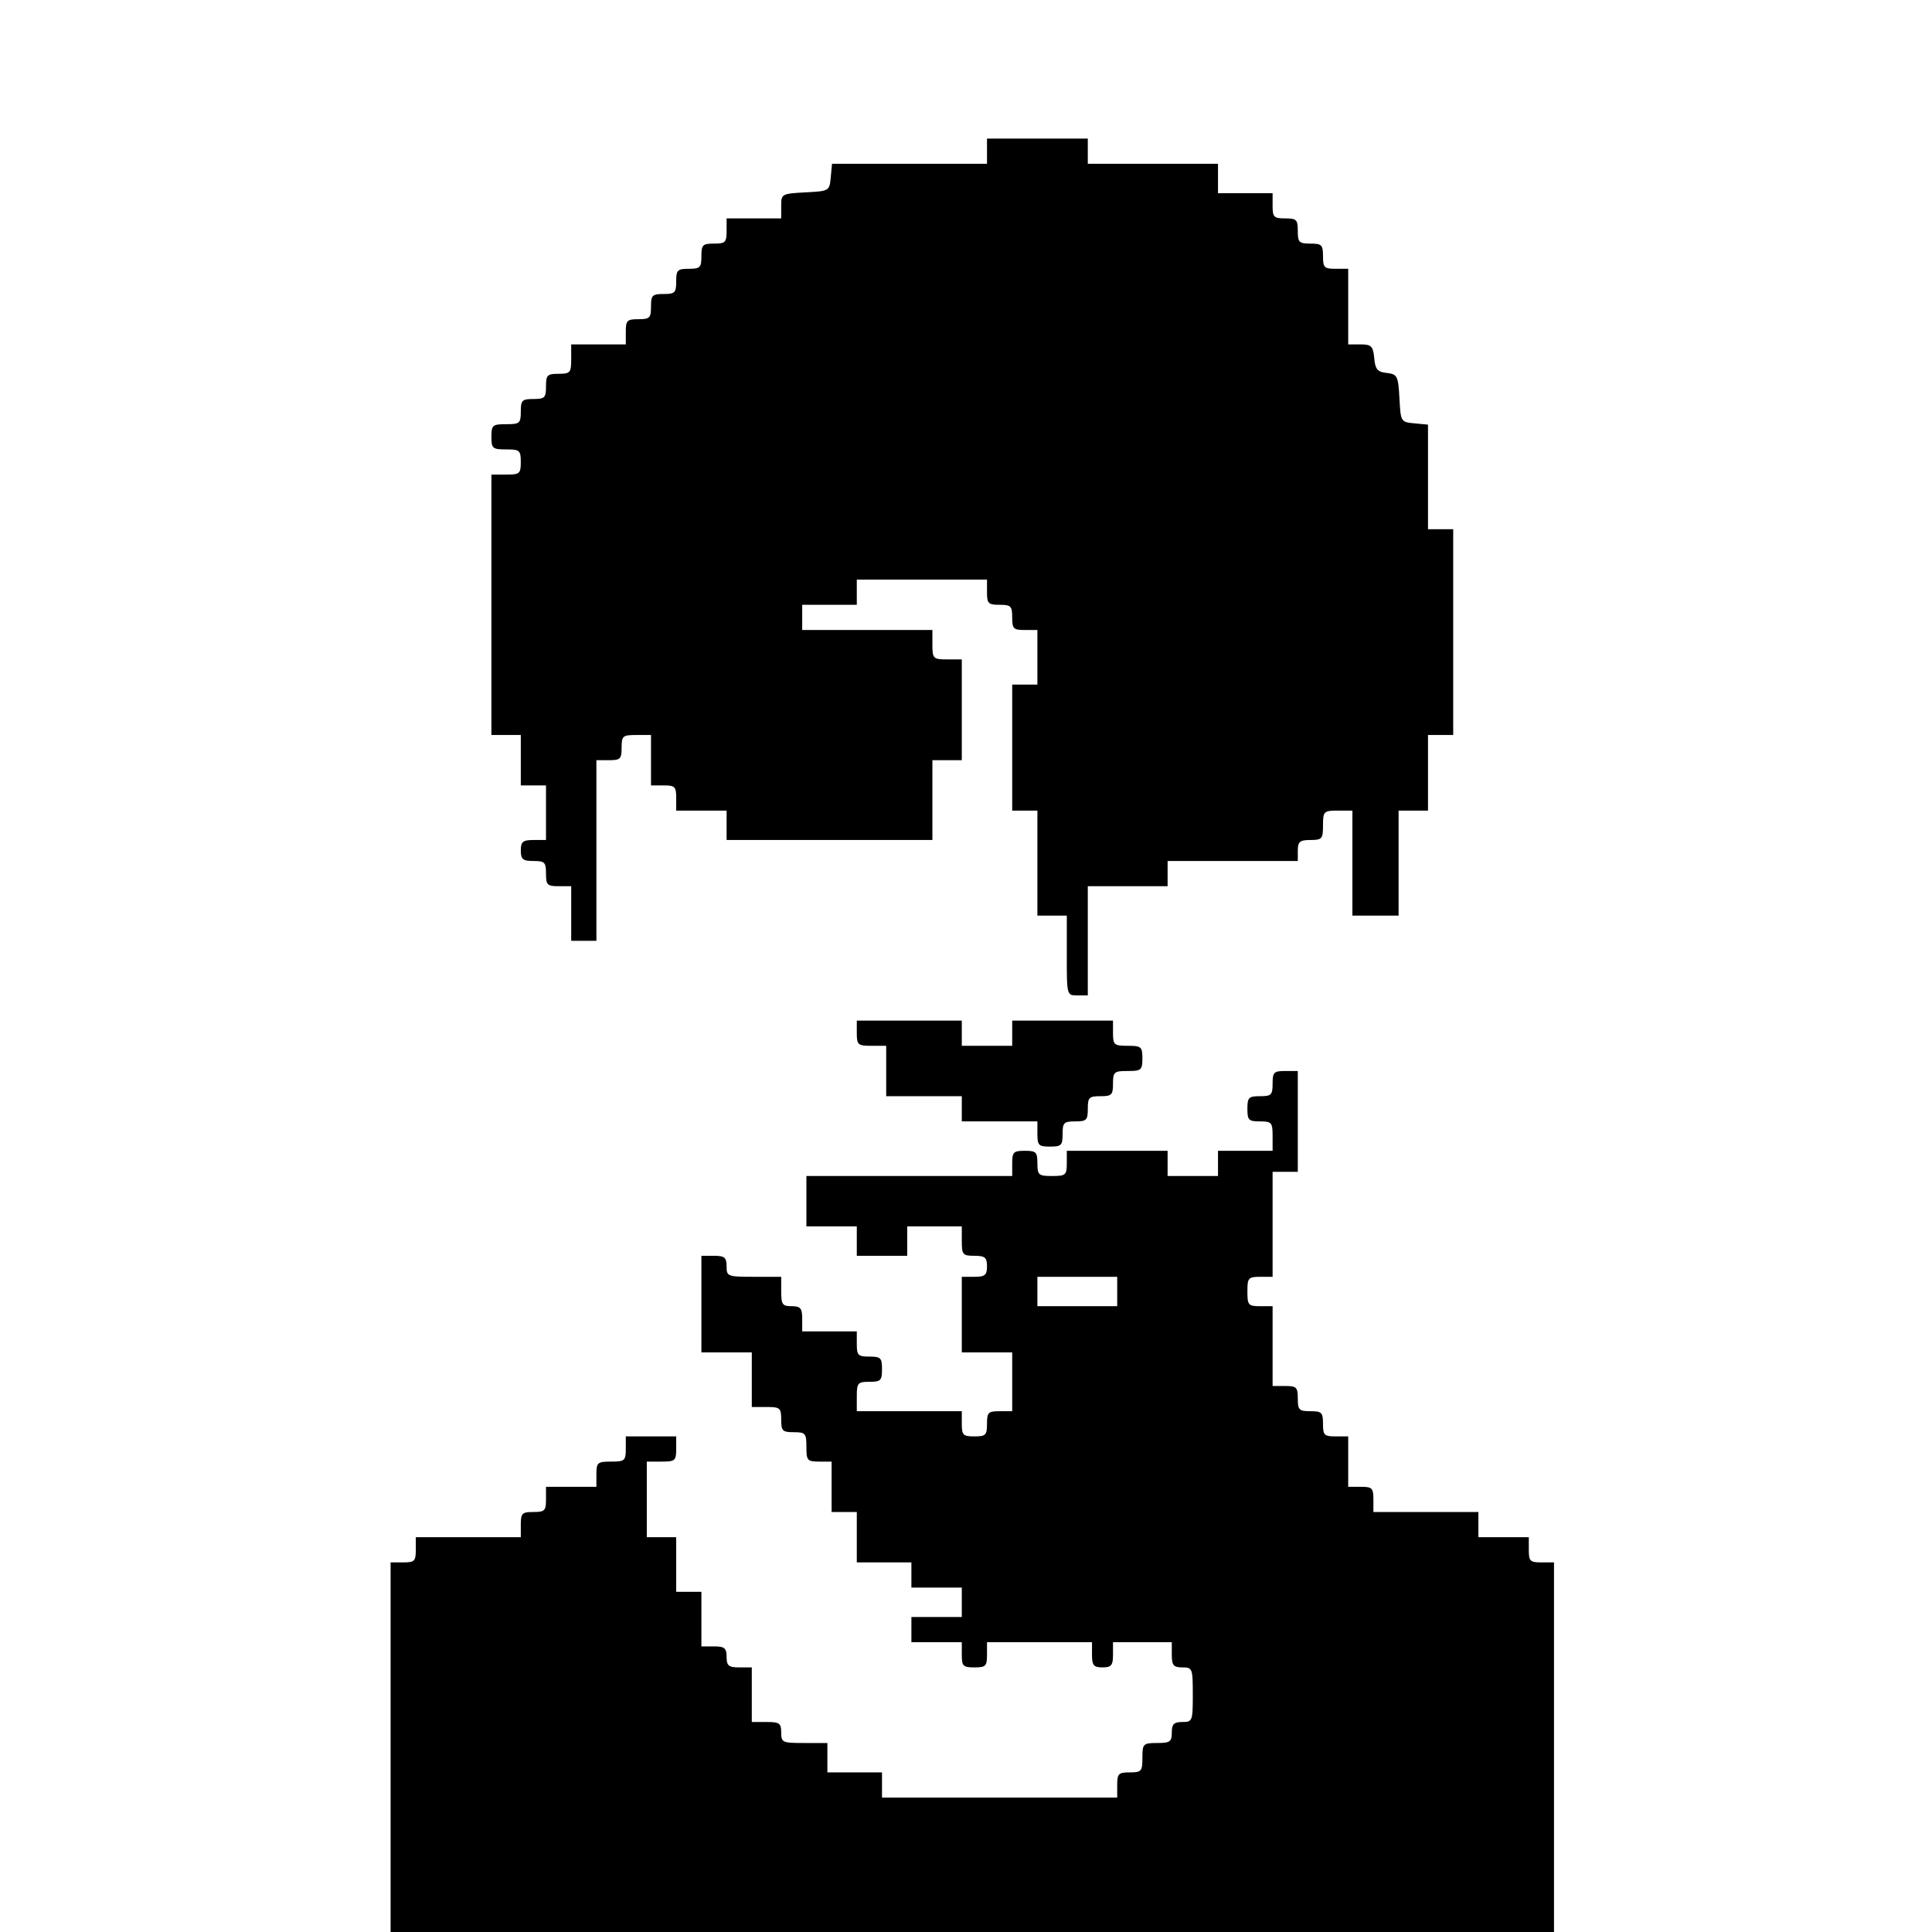
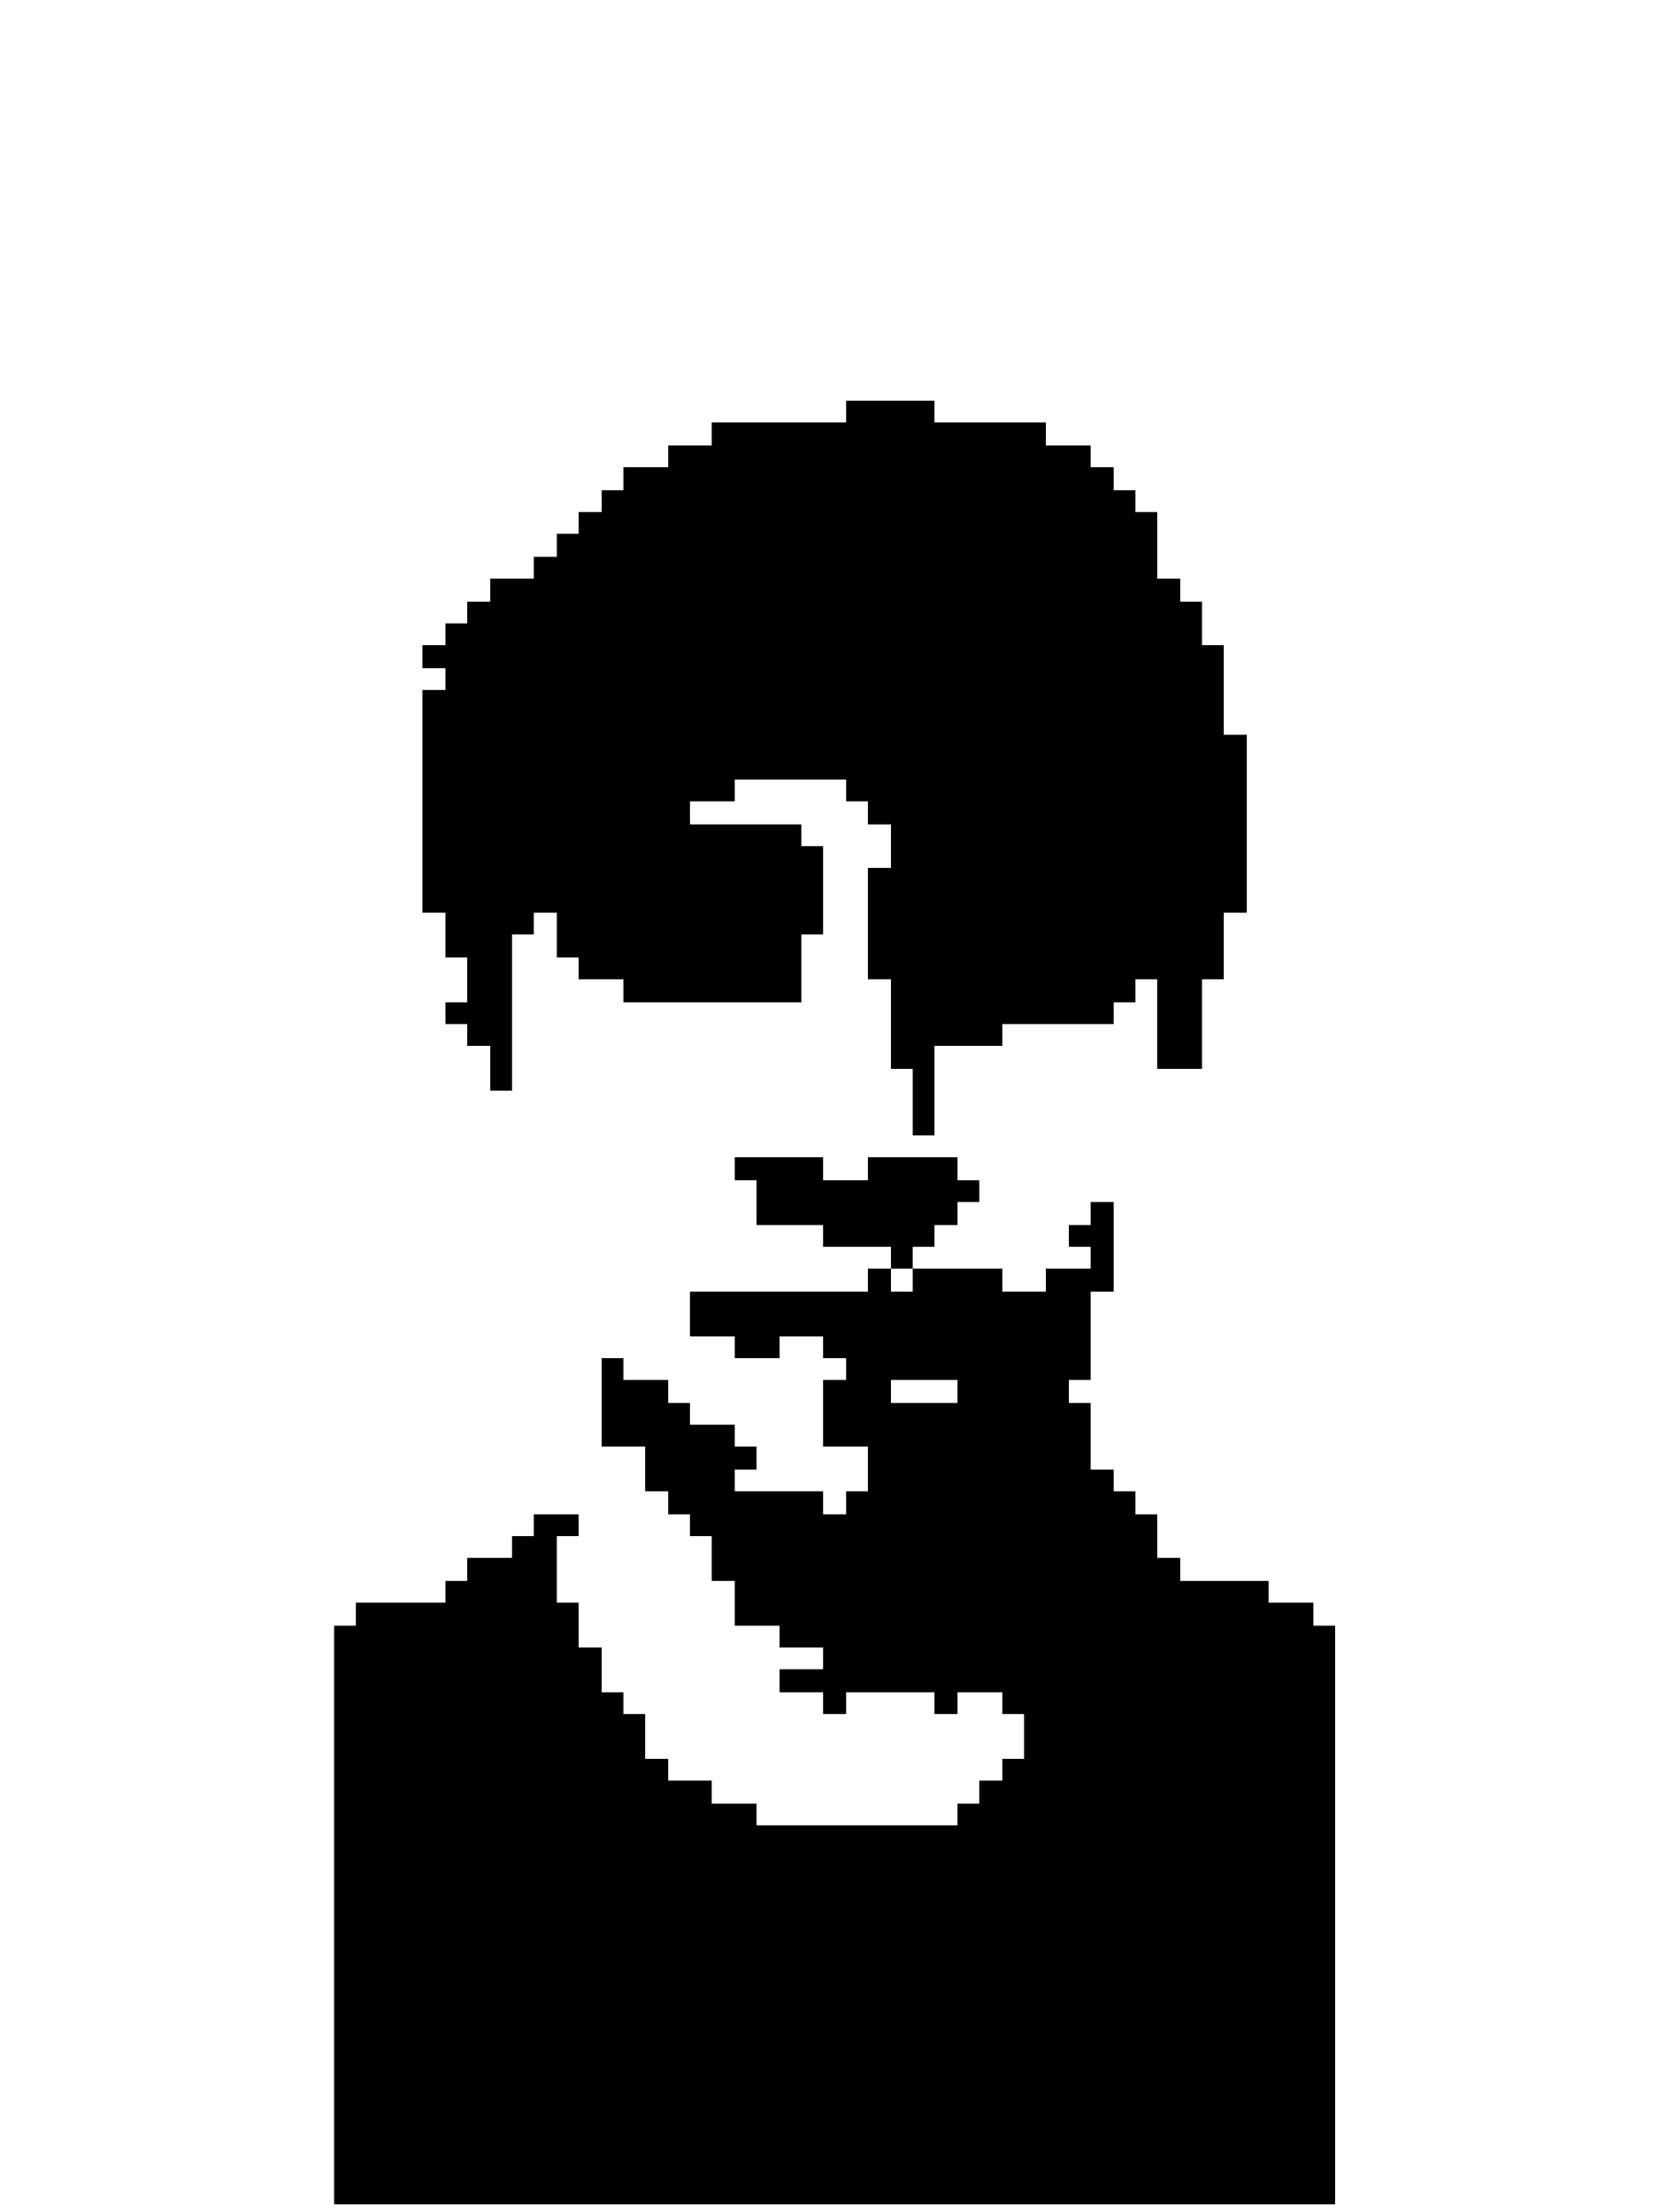
- <svg xmlns="http://www.w3.org/2000/svg" version="1.0" width="460pt" height="460pt" viewBox="0 0 460 460" preserveAspectRatio="xMidYMid meet">
-   <g transform="translate(0,460) scale(0.1,-0.1)" fill="#000000" stroke="none">
-     <path d="M2350 4240 l0 -30 -184 0 -185 0 -3 -32 c-3 -33 -4 -33 -60 -36 -57 -3 -58 -4 -58 -32 l0 -30 -65 0 -65 0 0 -30 c0 -27 -3 -30 -30 -30 -27 0 -30 -3 -30 -30 0 -27 -3 -30 -30 -30 -27 0 -30 -3 -30 -30 0 -27 -3 -30 -30 -30 -27 0 -30 -3 -30 -30 0 -27 -3 -30 -30 -30 -27 0 -30 -3 -30 -30 l0 -30 -65 0 -65 0 0 -35 c0 -32 -2 -35 -30 -35 -27 0 -30 -3 -30 -30 0 -27 -3 -30 -30 -30 -27 0 -30 -3 -30 -30 0 -28 -3 -30 -35 -30 -32 0 -35 -2 -35 -30 0 -28 3 -30 35 -30 32 0 35 -2 35 -30 0 -28 -3 -30 -35 -30 l-35 0 0 -310 0 -310 35 0 35 0 0 -60 0 -60 30 0 30 0 0 -65 0 -65 -30 0 c-25 0 -30 -4 -30 -25 0 -21 5 -25 30 -25 27 0 30 -3 30 -30 0 -27 3 -30 30 -30 l30 0 0 -65 0 -65 30 0 30 0 0 215 0 215 30 0 c27 0 30 3 30 30 0 28 3 30 35 30 l35 0 0 -60 0 -60 30 0 c27 0 30 -3 30 -30 l0 -30 60 0 60 0 0 -35 0 -35 245 0 245 0 0 95 0 95 35 0 35 0 0 120 0 120 -35 0 c-33 0 -35 2 -35 35 l0 35 -155 0 -155 0 0 30 0 30 65 0 65 0 0 30 0 30 155 0 155 0 0 -30 c0 -27 3 -30 30 -30 27 0 30 -3 30 -30 0 -27 3 -30 30 -30 l30 0 0 -65 0 -65 -30 0 -30 0 0 -150 0 -150 30 0 30 0 0 -125 0 -125 35 0 35 0 0 -95 c0 -95 0 -95 25 -95 l25 0 0 130 0 130 95 0 95 0 0 30 0 30 155 0 155 0 0 25 c0 21 5 25 30 25 28 0 30 3 30 35 0 33 2 35 35 35 l35 0 0 -125 0 -125 55 0 55 0 0 125 0 125 35 0 35 0 0 90 0 90 30 0 30 0 0 245 0 245 -30 0 -30 0 0 124 0 125 -32 3 c-33 3 -33 4 -36 60 -3 53 -5 57 -30 60 -22 2 -28 9 -30 36 -3 28 -7 32 -33 32 l-29 0 0 90 0 90 -30 0 c-27 0 -30 3 -30 30 0 27 -3 30 -30 30 -27 0 -30 3 -30 30 0 27 -3 30 -30 30 -27 0 -30 3 -30 30 l0 30 -65 0 -65 0 0 35 0 35 -155 0 -155 0 0 30 0 30 -120 0 -120 0 0 -30z" />
-     <path d="M2040 2140 c0 -28 3 -30 35 -30 l35 0 0 -60 0 -60 90 0 90 0 0 -30 0 -30 90 0 90 0 0 -30 c0 -27 3 -30 30 -30 27 0 30 3 30 30 0 27 3 30 30 30 27 0 30 3 30 30 0 27 3 30 30 30 27 0 30 3 30 30 0 28 3 30 35 30 32 0 35 2 35 30 0 28 -3 30 -35 30 -32 0 -35 2 -35 30 l0 30 -120 0 -120 0 0 -30 0 -30 -60 0 -60 0 0 30 0 30 -125 0 -125 0 0 -30z" />
-     <path d="M3030 2020 c0 -27 -3 -30 -30 -30 -27 0 -30 -3 -30 -30 0 -27 3 -30 30 -30 28 0 30 -3 30 -35 l0 -35 -65 0 -65 0 0 -30 0 -30 -60 0 -60 0 0 30 0 30 -120 0 -120 0 0 -30 c0 -28 -3 -30 -35 -30 -32 0 -35 2 -35 30 0 27 -3 30 -30 30 -27 0 -30 -3 -30 -30 l0 -30 -245 0 -245 0 0 -60 0 -60 60 0 60 0 0 -35 0 -35 60 0 60 0 0 35 0 35 65 0 65 0 0 -35 c0 -32 2 -35 30 -35 25 0 30 -4 30 -25 0 -21 -5 -25 -30 -25 l-30 0 0 -90 0 -90 60 0 60 0 0 -70 0 -70 -30 0 c-27 0 -30 -3 -30 -30 0 -27 -3 -30 -30 -30 -27 0 -30 3 -30 30 l0 30 -125 0 -125 0 0 35 c0 32 2 35 30 35 27 0 30 3 30 30 0 27 -3 30 -30 30 -27 0 -30 3 -30 30 l0 30 -65 0 -65 0 0 30 c0 25 -4 30 -25 30 -22 0 -25 4 -25 35 l0 35 -65 0 c-63 0 -65 1 -65 25 0 21 -5 25 -30 25 l-30 0 0 -115 0 -115 60 0 60 0 0 -65 0 -65 35 0 c32 0 35 -2 35 -30 0 -27 3 -30 30 -30 28 0 30 -3 30 -35 0 -32 2 -35 30 -35 l30 0 0 -60 0 -60 30 0 30 0 0 -60 0 -60 65 0 65 0 0 -30 0 -30 60 0 60 0 0 -35 0 -35 -60 0 -60 0 0 -30 0 -30 60 0 60 0 0 -30 c0 -27 3 -30 30 -30 27 0 30 3 30 30 l0 30 125 0 125 0 0 -30 c0 -25 4 -30 25 -30 21 0 25 5 25 30 l0 30 70 0 70 0 0 -30 c0 -25 4 -30 25 -30 24 0 25 -2 25 -65 0 -63 -1 -65 -25 -65 -20 0 -25 -5 -25 -25 0 -22 -4 -25 -35 -25 -33 0 -35 -2 -35 -35 0 -32 -2 -35 -30 -35 -27 0 -30 -3 -30 -30 l0 -30 -280 0 -280 0 0 30 0 30 -65 0 -65 0 0 35 0 35 -55 0 c-52 0 -55 1 -55 25 0 22 -4 25 -35 25 l-35 0 0 65 0 65 -30 0 c-25 0 -30 4 -30 25 0 21 -5 25 -30 25 l-30 0 0 65 0 65 -30 0 -30 0 0 65 0 65 -35 0 -35 0 0 90 0 90 35 0 c32 0 35 2 35 30 l0 30 -60 0 -60 0 0 -30 c0 -28 -3 -30 -35 -30 -32 0 -35 -2 -35 -30 l0 -30 -60 0 -60 0 0 -30 c0 -27 -3 -30 -30 -30 -27 0 -30 -3 -30 -30 l0 -30 -125 0 -125 0 0 -30 c0 -27 -3 -30 -30 -30 l-30 0 0 -440 0 -440 1385 0 1385 0 0 440 0 440 -30 0 c-27 0 -30 3 -30 30 l0 30 -60 0 -60 0 0 30 0 30 -125 0 -125 0 0 30 c0 27 -3 30 -30 30 l-30 0 0 60 0 60 -30 0 c-27 0 -30 3 -30 30 0 27 -3 30 -30 30 -27 0 -30 3 -30 30 0 27 -3 30 -30 30 l-30 0 0 95 0 95 -30 0 c-28 0 -30 3 -30 35 0 32 2 35 30 35 l30 0 0 125 0 125 30 0 30 0 0 120 0 120 -30 0 c-27 0 -30 -3 -30 -30z m-370 -495 l0 -35 -95 0 -95 0 0 35 0 35 95 0 95 0 0 -35z" />
+ <svg xmlns="http://www.w3.org/2000/svg" version="1.0" width="1296pt" height="1728pt" viewBox="0 0 1296 1728" preserveAspectRatio="xMidYMid meet">
+   <g transform="translate(0,1728) scale(0.1,-0.1)" fill="#000000" stroke="none">
+     <path d="M6610 14065 l0 -85 -525 0 -525 0 0 -90 0 -90 -170 0 -170 0 0 -85 0 -85 -175 0 -175 0 0 -90 0 -90 -85 0 -85 0 0 -85 0 -85 -90 0 -90 0 0 -85 0 -85 -85 0 -85 0 0 -90 0 -90 -90 0 -90 0 0 -85 0 -85 -170 0 -170 0 0 -90 0 -90 -90 0 -90 0 0 -85 0 -85 -85 0 -85 0 0 -85 0 -85 -90 0 -90 0 0 -90 0 -90 90 0 90 0 0 -85 0 -85 -90 0 -90 0 0 -870 0 -870 90 0 90 0 0 -175 0 -175 85 0 85 0 0 -175 0 -175 -85 0 -85 0 0 -85 0 -85 85 0 85 0 0 -85 0 -85 90 0 90 0 0 -175 0 -175 85 0 85 0 0 610 0 610 85 0 85 0 0 85 0 85 90 0 90 0 0 -175 0 -175 85 0 85 0 0 -85 0 -85 175 0 175 0 0 -90 0 -90 695 0 695 0 0 265 0 265 85 0 85 0 0 345 0 345 -85 0 -85 0 0 85 0 85 -435 0 -435 0 0 90 0 90 175 0 175 0 0 85 0 85 435 0 435 0 0 -85 0 -85 85 0 85 0 0 -90 0 -90 90 0 90 0 0 -170 0 -170 -90 0 -90 0 0 -435 0 -435 90 0 90 0 0 -350 0 -350 85 0 85 0 0 -260 0 -260 85 0 85 0 0 350 0 350 265 0 265 0 0 85 0 85 435 0 435 0 0 85 0 85 85 0 85 0 0 90 0 90 85 0 85 0 0 -350 0 -350 175 0 175 0 0 350 0 350 85 0 85 0 0 260 0 260 90 0 90 0 0 695 0 695 -90 0 -90 0 0 350 0 350 -85 0 -85 0 0 170 0 170 -85 0 -85 0 0 90 0 90 -90 0 -90 0 0 260 0 260 -85 0 -85 0 0 85 0 85 -85 0 -85 0 0 90 0 90 -90 0 -90 0 0 85 0 85 -175 0 -175 0 0 90 0 90 -435 0 -435 0 0 85 0 85 -345 0 -345 0 0 -85z" />
+     <path d="M5740 8150 l0 -90 85 0 85 0 0 -175 0 -175 260 0 260 0 0 -85 0 -85 265 0 265 0 0 -85 0 -85 -90 0 -90 0 0 -90 0 -90 -695 0 -695 0 0 -175 0 -175 175 0 175 0 0 -85 0 -85 175 0 175 0 0 85 0 85 170 0 170 0 0 -85 0 -85 90 0 90 0 0 -85 0 -85 -90 0 -90 0 0 -260 0 -260 175 0 175 0 0 -175 0 -175 -85 0 -85 0 0 -90 0 -90 -90 0 -90 0 0 90 0 90 -345 0 -345 0 0 85 0 85 85 0 85 0 0 90 0 90 -85 0 -85 0 0 85 0 85 -175 0 -175 0 0 85 0 85 -85 0 -85 0 0 90 0 90 -175 0 -175 0 0 85 0 85 -85 0 -85 0 0 -345 0 -345 170 0 170 0 0 -175 0 -175 90 0 90 0 0 -90 0 -90 85 0 85 0 0 -85 0 -85 85 0 85 0 0 -175 0 -175 90 0 90 0 0 -175 0 -175 175 0 175 0 0 -85 0 -85 170 0 170 0 0 -85 0 -85 -170 0 -170 0 0 -90 0 -90 170 0 170 0 0 -85 0 -85 90 0 90 0 0 85 0 85 345 0 345 0 0 -85 0 -85 90 0 90 0 0 85 0 85 175 0 175 0 0 -85 0 -85 85 0 85 0 0 -175 0 -175 -85 0 -85 0 0 -85 0 -85 -90 0 -90 0 0 -90 0 -90 -85 0 -85 0 0 -85 0 -85 -785 0 -785 0 0 85 0 85 -175 0 -175 0 0 90 0 90 -170 0 -170 0 0 85 0 85 -90 0 -90 0 0 175 0 175 -85 0 -85 0 0 85 0 85 -85 0 -85 0 0 175 0 175 -90 0 -90 0 0 175 0 175 -85 0 -85 0 0 260 0 260 85 0 85 0 0 85 0 85 -175 0 -175 0 0 -85 0 -85 -85 0 -85 0 0 -85 0 -85 -175 0 -175 0 0 -90 0 -90 -85 0 -85 0 0 -85 0 -85 -350 0 -350 0 0 -90 0 -90 -85 0 -85 0 0 -2260 0 -2260 3910 0 3910 0 0 2260 0 2260 -85 0 -85 0 0 90 0 90 -175 0 -175 0 0 85 0 85 -345 0 -345 0 0 90 0 90 -90 0 -90 0 0 170 0 170 -85 0 -85 0 0 90 0 90 -85 0 -85 0 0 85 0 85 -90 0 -90 0 0 260 0 260 -85 0 -85 0 0 90 0 90 85 0 85 0 0 345 0 345 90 0 90 0 0 350 0 350 -90 0 -90 0 0 -90 0 -90 -85 0 -85 0 0 -85 0 -85 85 0 85 0 0 -85 0 -85 -175 0 -175 0 0 -90 0 -90 -170 0 -170 0 0 90 0 90 -350 0 -350 0 0 85 0 85 85 0 85 0 0 85 0 85 90 0 90 0 0 90 0 90 85 0 85 0 0 85 0 85 -85 0 -85 0 0 90 0 90 -350 0 -350 0 0 -90 0 -90 -175 0 -175 0 0 90 0 90 -345 0 -345 0 0 -90z m1390 -870 l0 -90 -85 0 -85 0 0 90 0 90 85 0 85 0 0 -90z m350 -870 l0 -90 -260 0 -260 0 0 90 0 90 260 0 260 0 0 -90z" />
  </g>
</svg>
